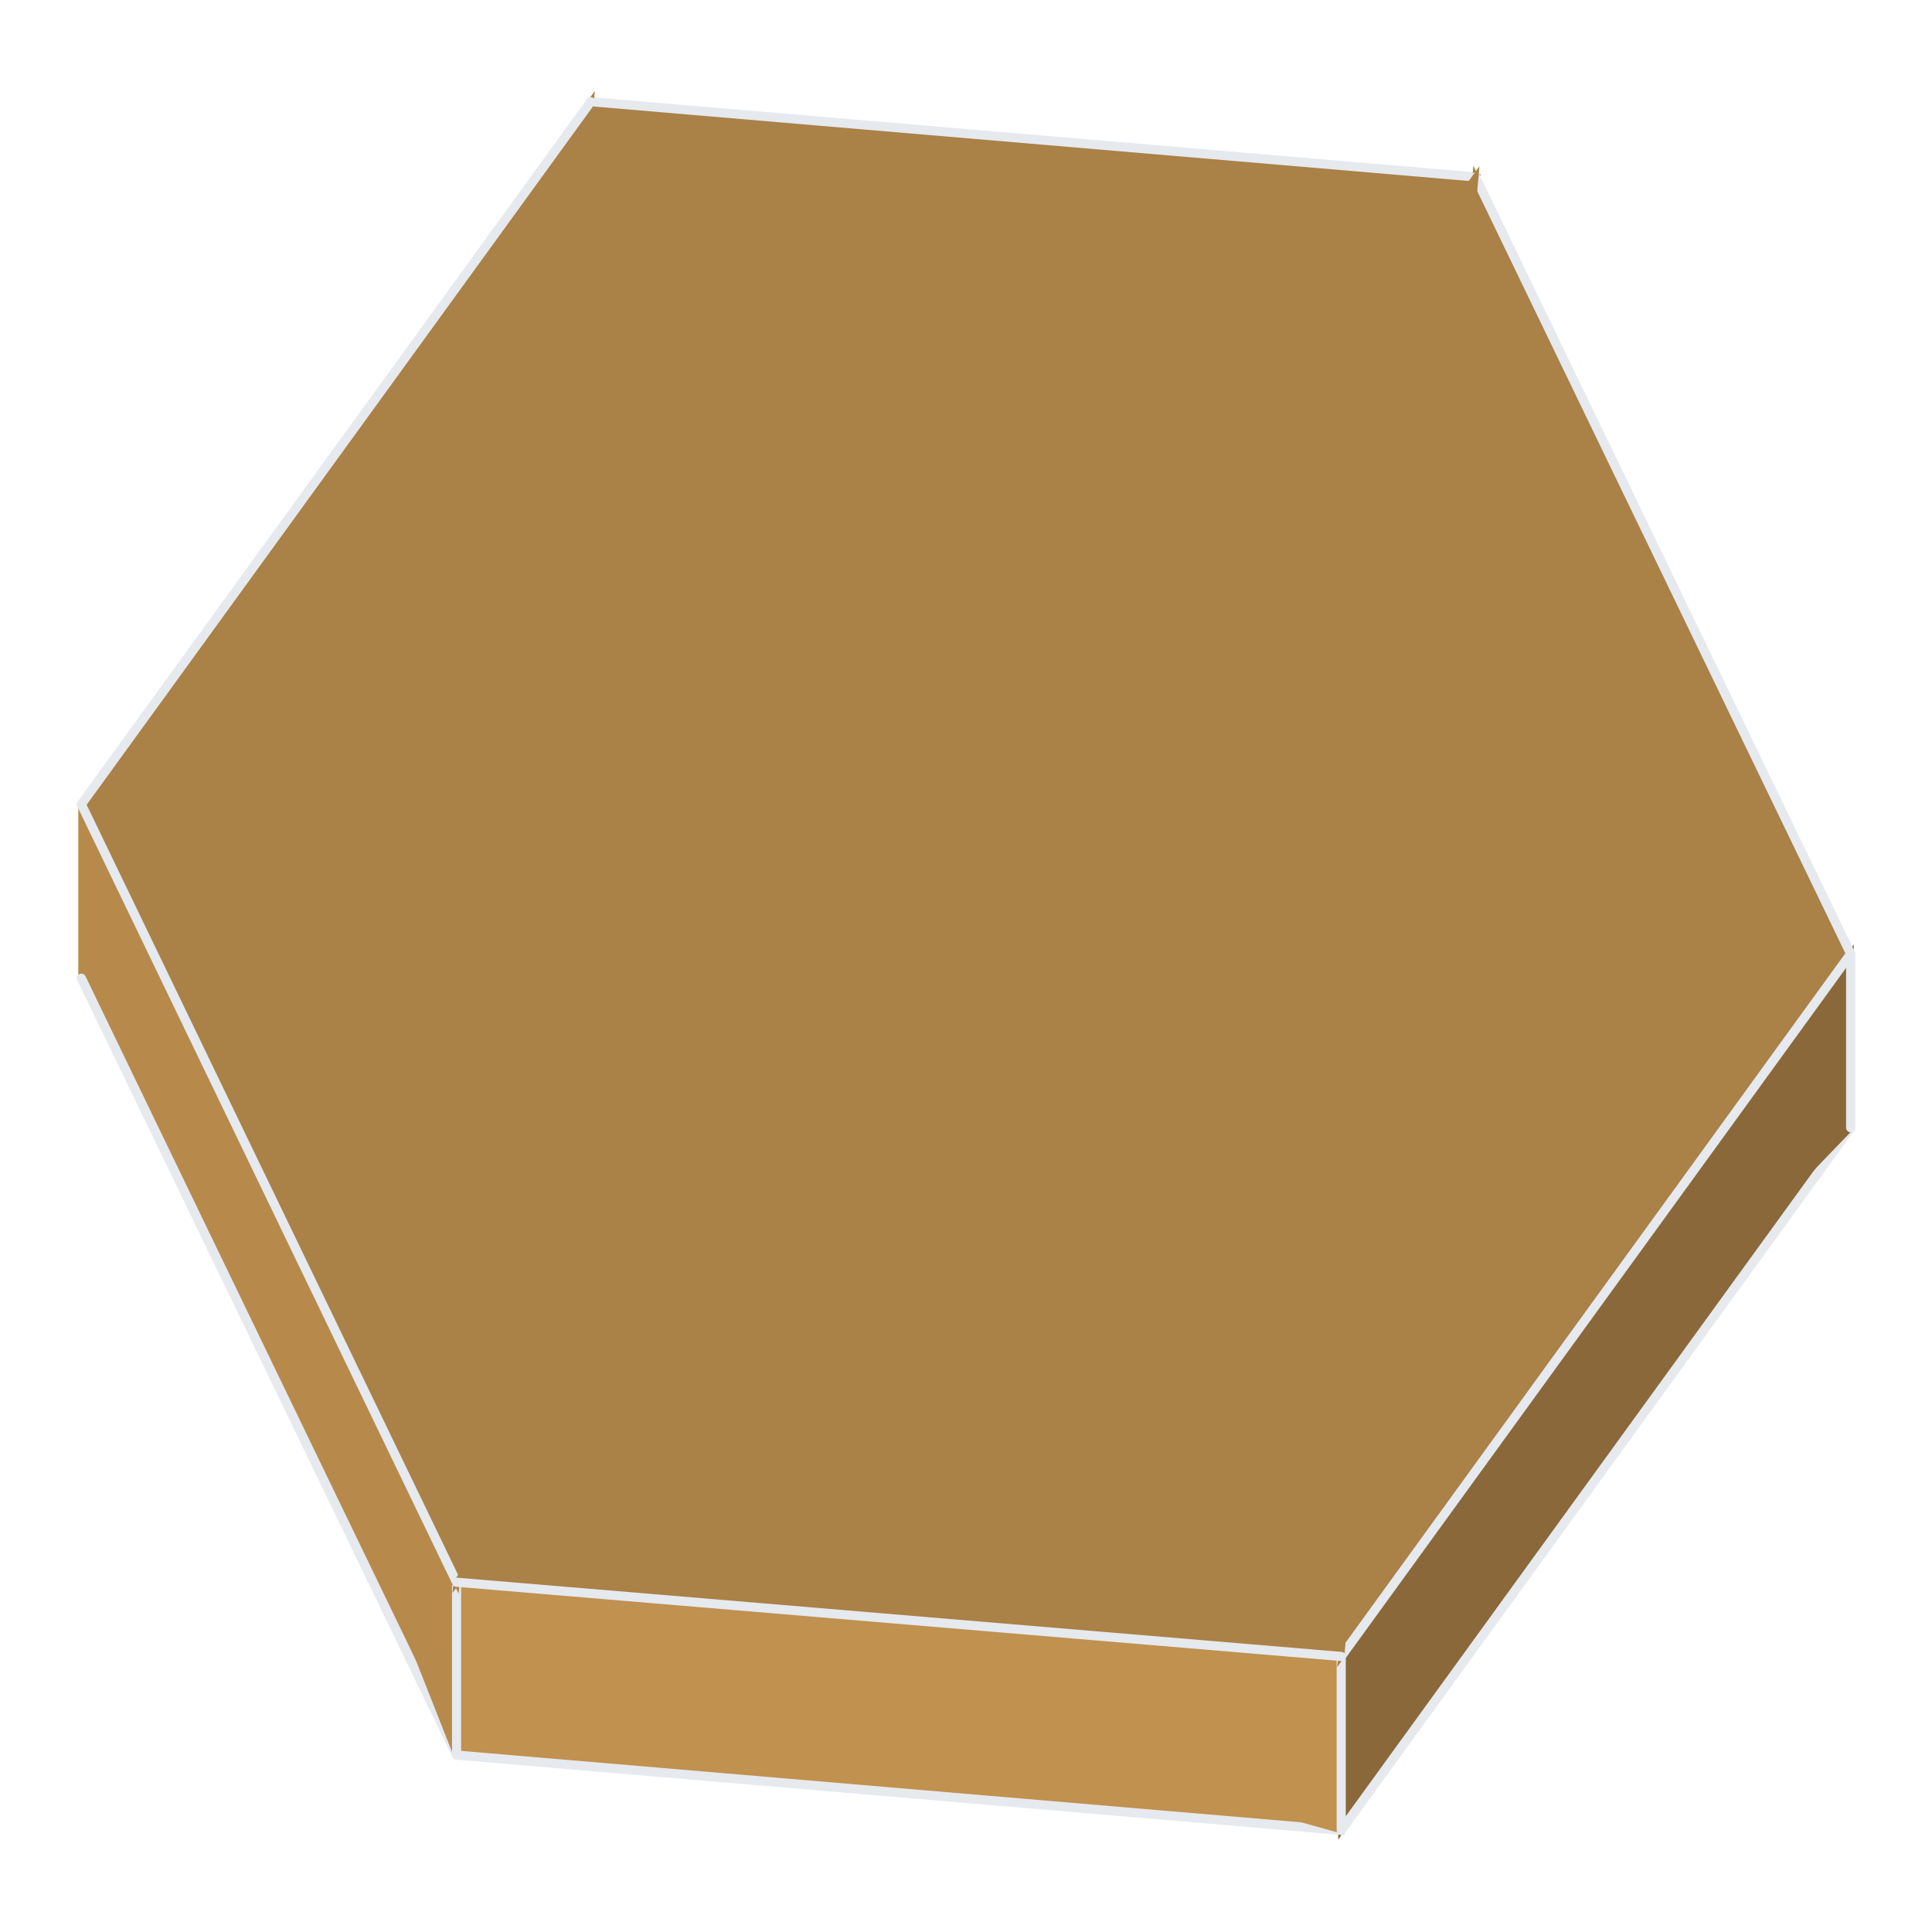
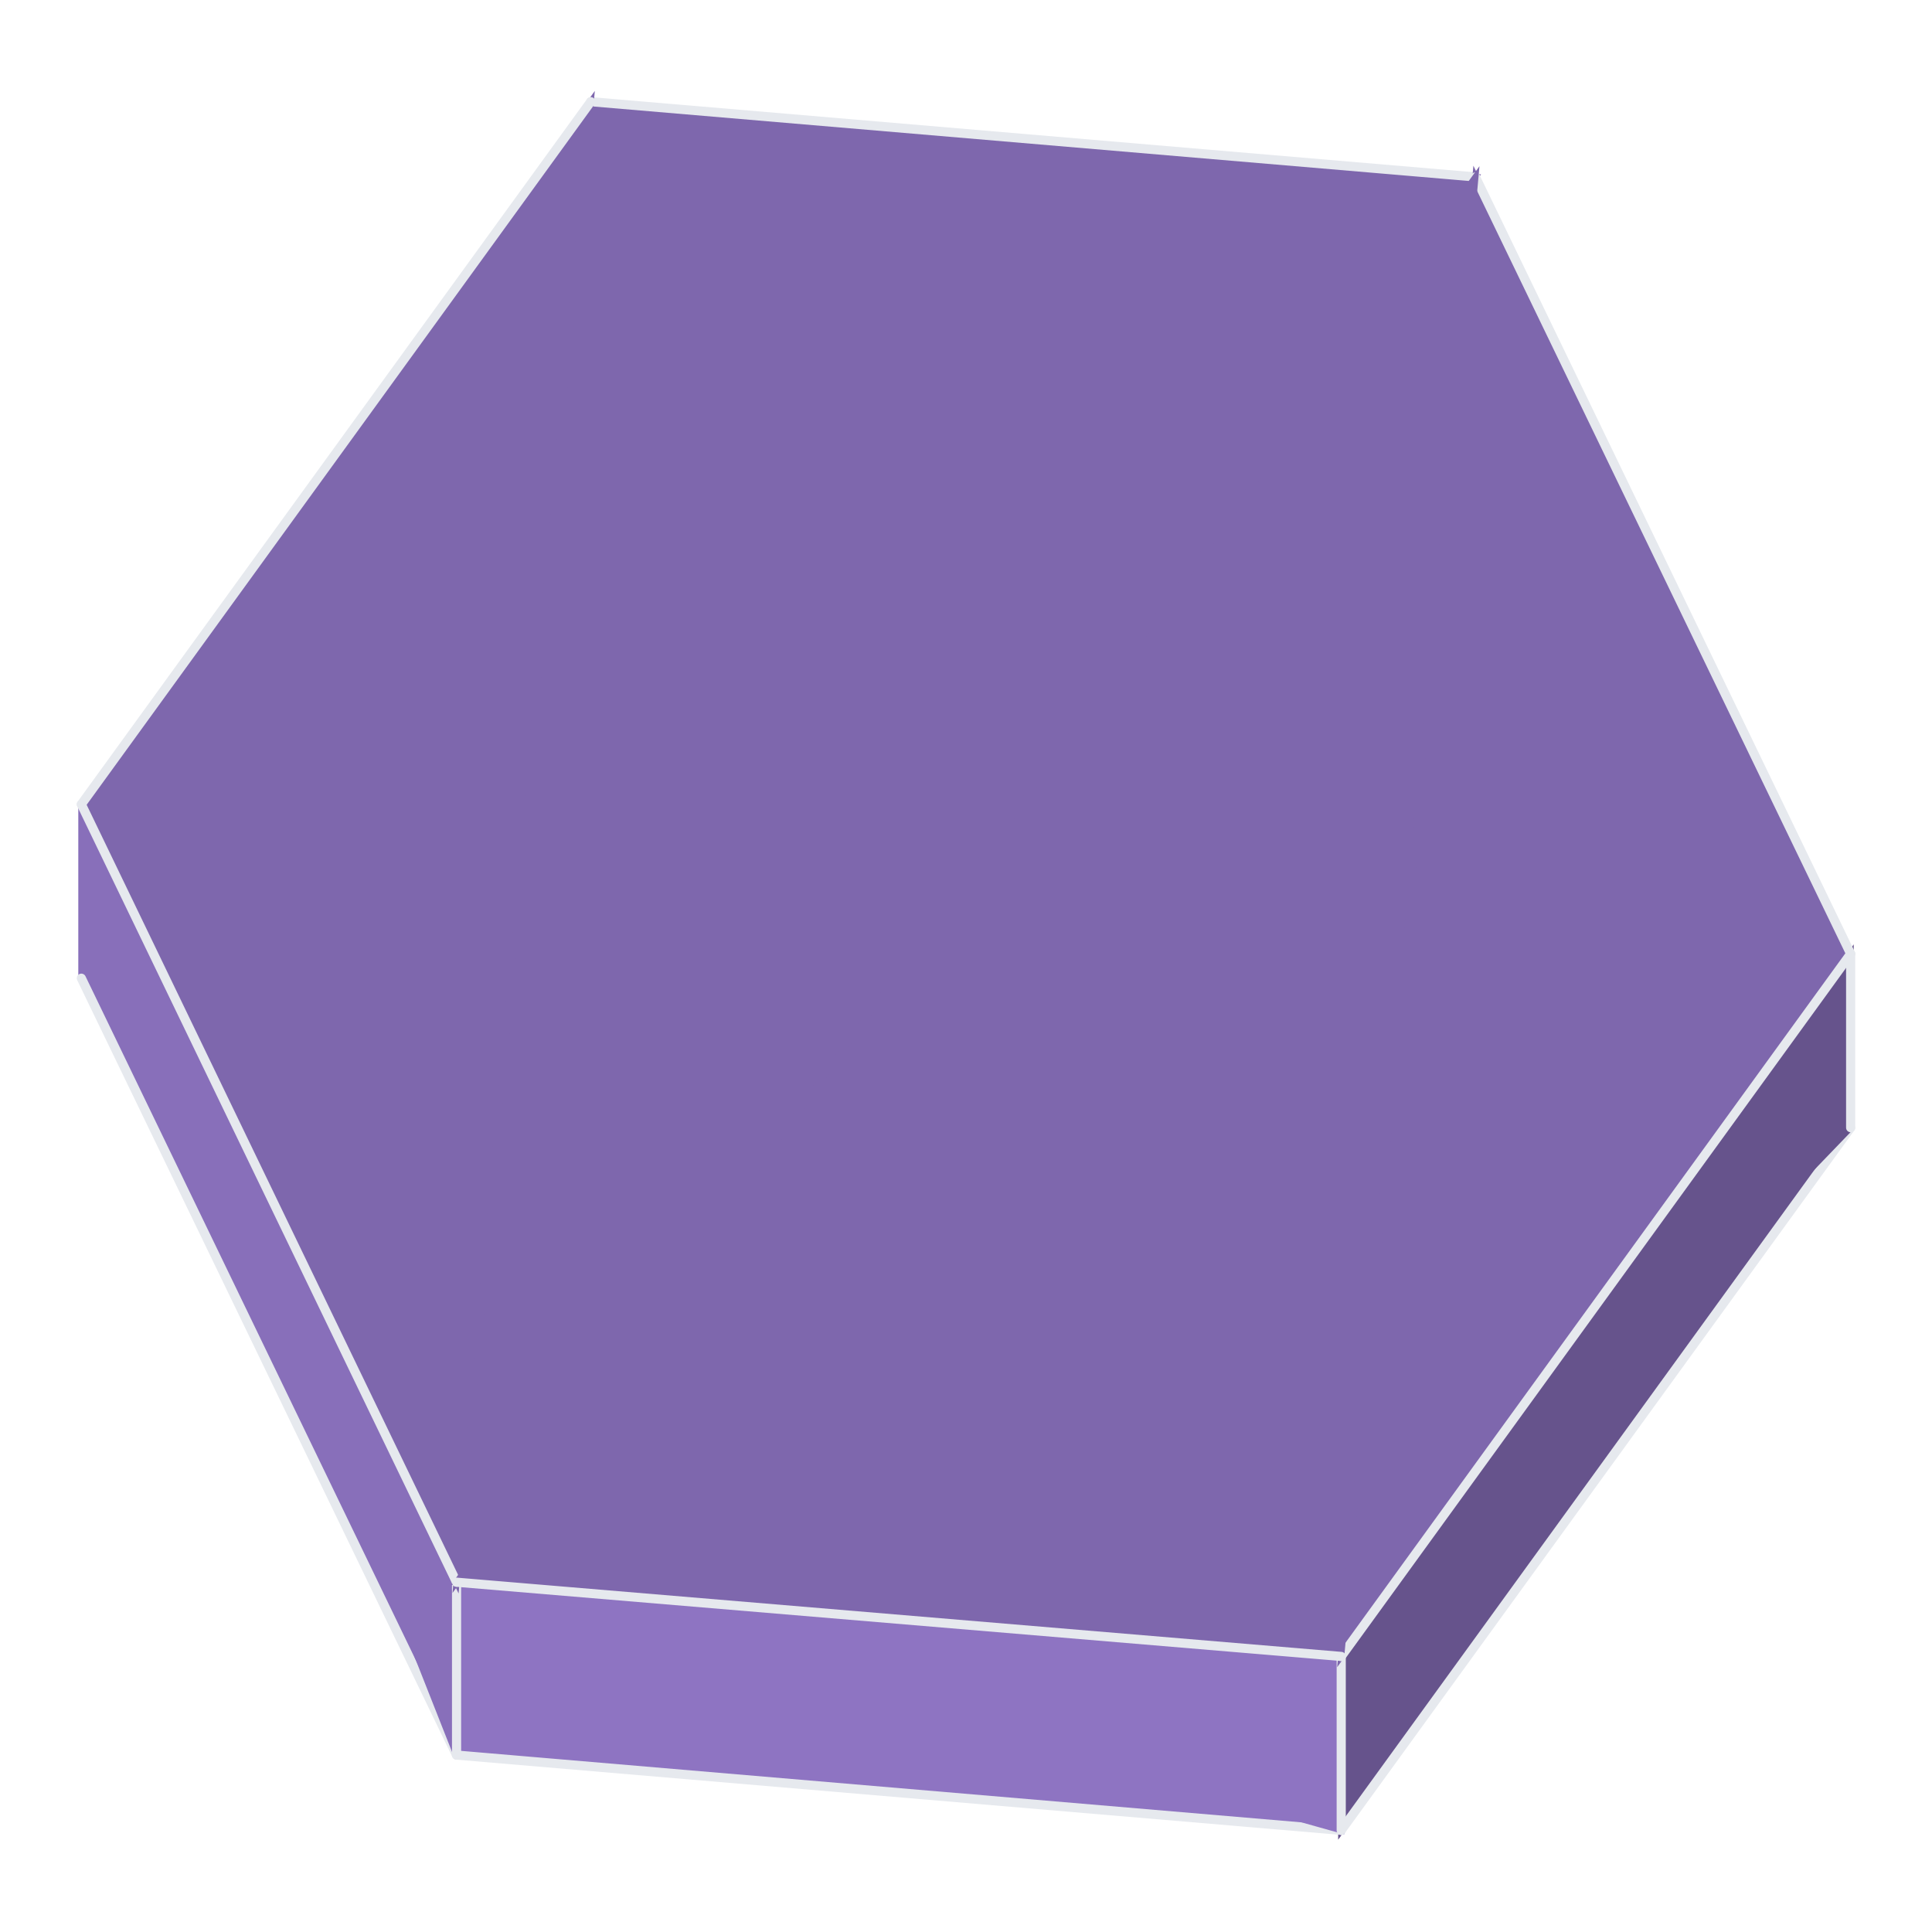
<svg xmlns="http://www.w3.org/2000/svg" viewBox="0 0 190 190" width="190" height="190">
-   <polygon points="44.9,172.6 8.0,79.1 8.0,96.2" fill="#b78a4c" stroke="#b78a4c" stroke-width="0.6" />
+   <polygon points="44.9,172.6 8.0,79.1 8.0,96.2" fill="#886fba" stroke="#886fba" stroke-width="0.6" />
  <line x1="8.0" y1="96.2" x2="44.9" y2="172.6" stroke="#e6e9ee" stroke-width="0.9" stroke-linecap="round" />
-   <polygon points="182.0,110.9 131.9,162.9 131.9,180.0" fill="#8a6839" stroke="#8a6839" stroke-width="0.6" />
+   <polygon points="182.0,110.9 131.9,162.9 131.9,180.0" fill="#66538c" stroke="#66538c" stroke-width="0.6" />
  <line x1="182.0" y1="110.9" x2="131.9" y2="180.0" stroke="#e6e9ee" stroke-width="0.9" stroke-linecap="round" />
-   <polygon points="131.9,180.0 44.9,155.6 44.9,172.6" fill="#c0914f" stroke="#c0914f" stroke-width="0.6" />
+   <polygon points="131.9,180.0 44.9,155.6 44.9,172.6" fill="#8e74c2" stroke="#8e74c2" stroke-width="0.6" />
  <line x1="44.9" y1="172.6" x2="131.9" y2="180.0" stroke="#e6e9ee" stroke-width="0.9" stroke-linecap="round" />
-   <polygon points="182.0,93.8 131.9,162.9 182.0,110.9" fill="#8a6839" stroke="#8a6839" stroke-width="0.6" />
+   <polygon points="182.0,93.8 131.9,162.9 182.0,110.9" fill="#66538c" stroke="#66538c" stroke-width="0.6" />
  <line x1="182.0" y1="110.9" x2="182.0" y2="93.8" stroke="#e6e9ee" stroke-width="0.9" stroke-linecap="round" />
-   <polygon points="44.9,155.6 8.0,79.1 44.9,172.6" fill="#b78a4c" stroke="#b78a4c" stroke-width="0.6" />
+   <polygon points="44.9,155.6 8.0,79.1 44.9,172.6" fill="#886fba" stroke="#886fba" stroke-width="0.6" />
  <line x1="44.9" y1="172.6" x2="44.9" y2="155.6" stroke="#e6e9ee" stroke-width="0.9" stroke-linecap="round" />
-   <polygon points="145.1,17.4 58.1,10.0 44.9,155.6" fill="#aa8146" stroke="#aa8146" stroke-width="0.6" />
+   <polygon points="145.1,17.4 58.1,10.0 44.9,155.6" fill="#7e67ad" stroke="#7e67ad" stroke-width="0.6" />
  <line x1="145.1" y1="17.4" x2="58.1" y2="10.0" stroke="#e6e9ee" stroke-width="0.9" stroke-linecap="round" />
-   <polygon points="131.9,162.9 44.9,155.6 131.9,180.0" fill="#c0914f" stroke="#c0914f" stroke-width="0.6" />
+   <polygon points="131.9,162.9 44.9,155.6 131.9,180.0" fill="#8e74c2" stroke="#8e74c2" stroke-width="0.6" />
  <line x1="131.9" y1="180.0" x2="131.9" y2="162.9" stroke="#e6e9ee" stroke-width="0.9" stroke-linecap="round" />
-   <polygon points="58.1,10.0 8.0,79.1 44.9,155.6" fill="#aa8146" stroke="#aa8146" stroke-width="0.6" />
+   <polygon points="58.1,10.0 8.0,79.1 44.9,155.6" fill="#7e67ad" stroke="#7e67ad" stroke-width="0.6" />
  <line x1="58.1" y1="10.0" x2="8.0" y2="79.1" stroke="#e6e9ee" stroke-width="0.9" stroke-linecap="round" />
  <line x1="8.0" y1="79.1" x2="44.9" y2="155.6" stroke="#e6e9ee" stroke-width="0.9" stroke-linecap="round" />
-   <polygon points="182.0,93.8 145.1,17.4 131.9,162.9" fill="#aa8146" stroke="#aa8146" stroke-width="0.6" />
+   <polygon points="182.0,93.8 145.1,17.4 131.9,162.9" fill="#7e67ad" stroke="#7e67ad" stroke-width="0.6" />
  <line x1="182.0" y1="93.8" x2="145.1" y2="17.4" stroke="#e6e9ee" stroke-width="0.9" stroke-linecap="round" />
  <line x1="182.0" y1="93.8" x2="131.9" y2="162.9" stroke="#e6e9ee" stroke-width="0.9" stroke-linecap="round" />
-   <polygon points="145.1,17.4 44.9,155.6 131.9,162.9" fill="#aa8146" stroke="#aa8146" stroke-width="0.6" />
+   <polygon points="145.1,17.4 44.9,155.6 131.9,162.9" fill="#7e67ad" stroke="#7e67ad" stroke-width="0.6" />
  <line x1="44.9" y1="155.6" x2="131.9" y2="162.9" stroke="#e6e9ee" stroke-width="0.9" stroke-linecap="round" />
</svg>
